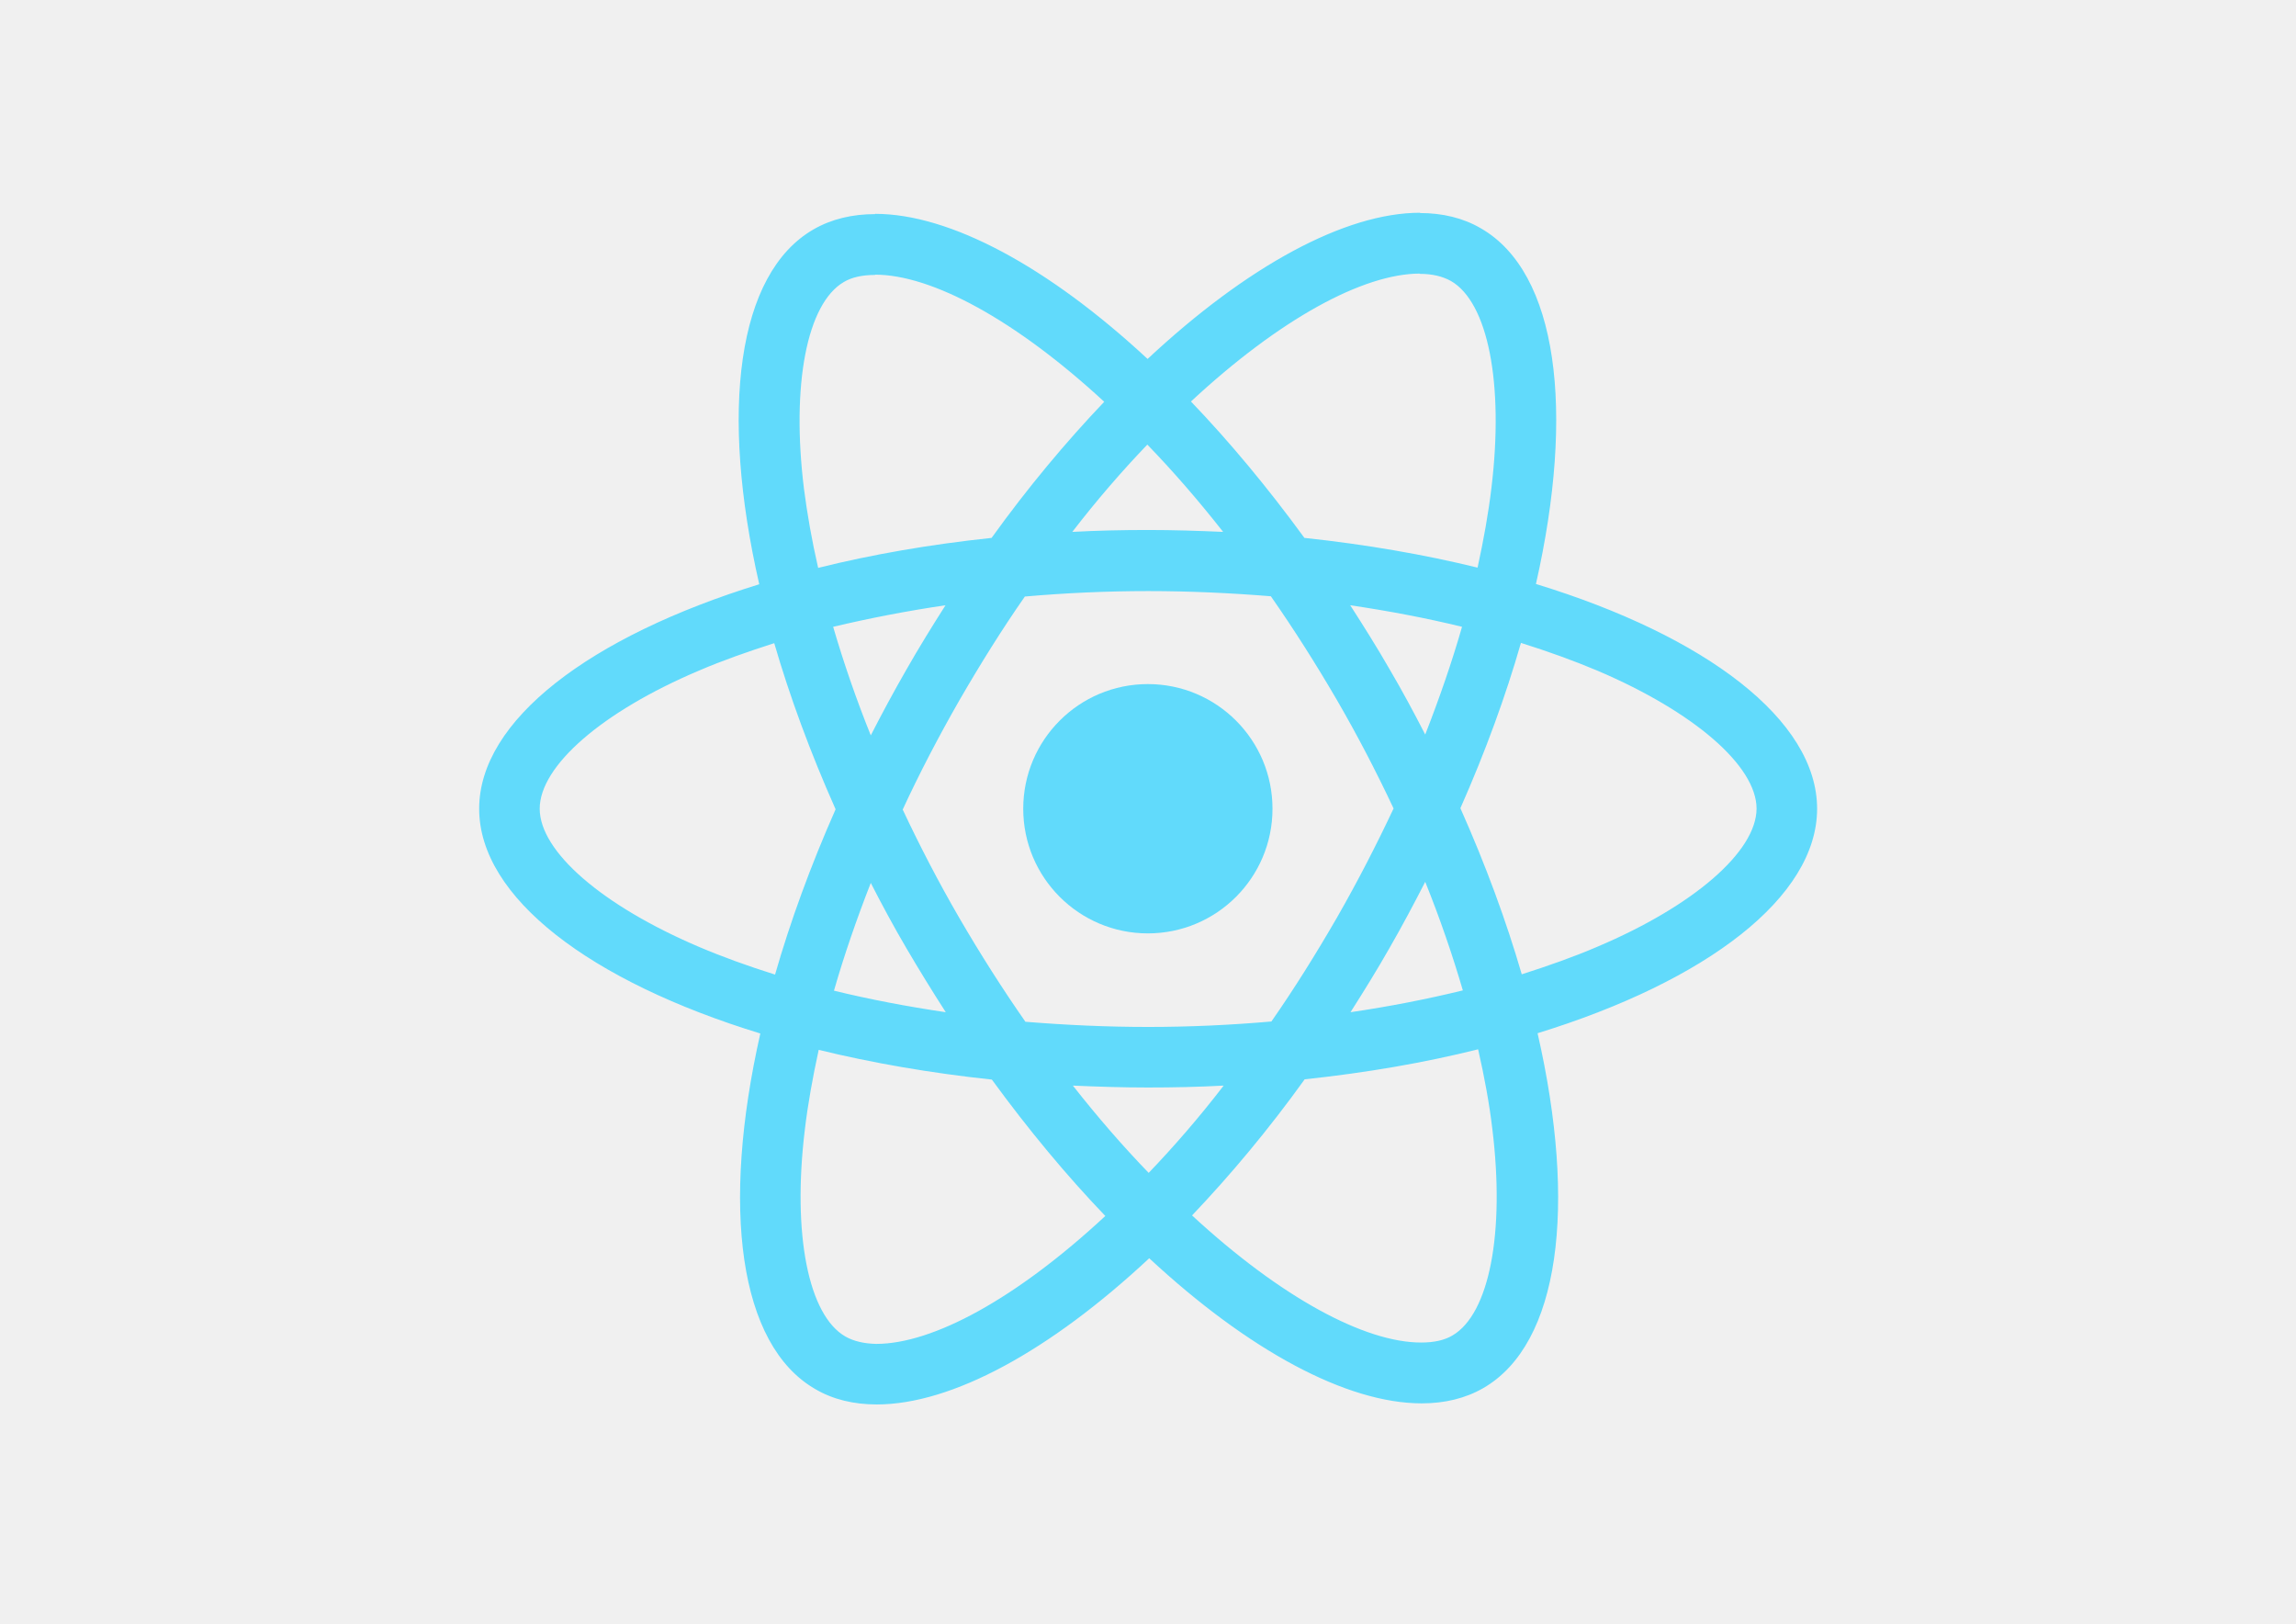
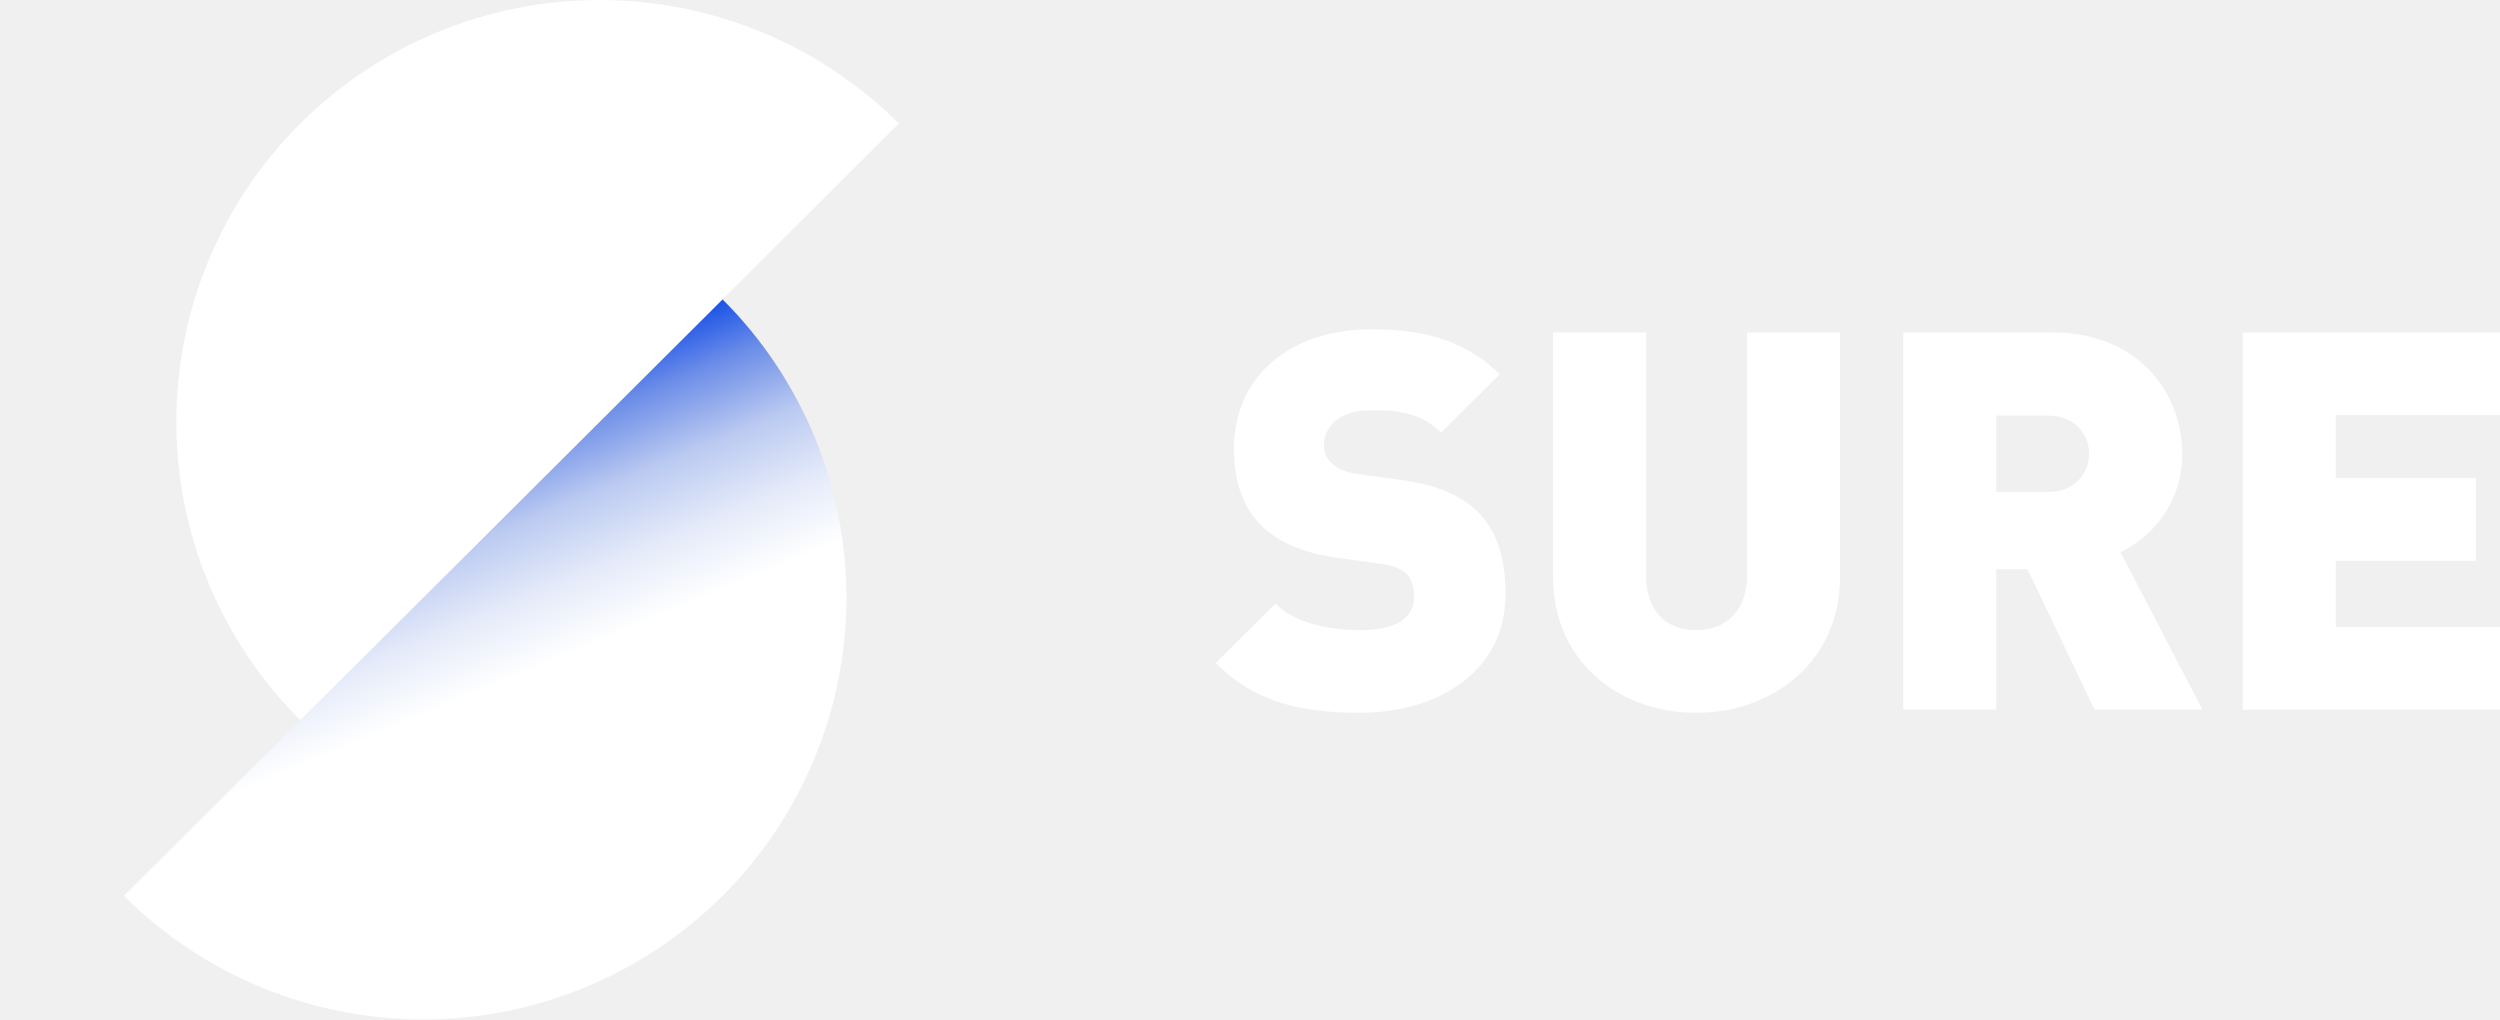
- <svg xmlns="http://www.w3.org/2000/svg" viewBox="0 0 841.9 595.3">
-   <g fill="#61DAFB">
-     <path d="M666.3 296.5c0-32.5-40.7-63.3-103.1-82.4 14.4-63.6 8-114.2-20.2-130.4-6.5-3.8-14.1-5.6-22.4-5.6v22.3c4.6 0 8.3.9 11.4 2.6 13.6 7.8 19.5 37.5 14.9 75.7-1.1 9.4-2.9 19.3-5.1 29.4-19.6-4.8-41-8.5-63.5-10.9-13.5-18.5-27.5-35.3-41.6-50 32.6-30.3 63.2-46.9 84-46.9V78c-27.5 0-63.5 19.6-99.9 53.6-36.4-33.8-72.4-53.2-99.9-53.2v22.3c20.7 0 51.4 16.5 84 46.6-14 14.7-28 31.4-41.3 49.9-22.6 2.4-44 6.1-63.6 11-2.3-10-4-19.7-5.2-29-4.7-38.2 1.1-67.9 14.6-75.8 3-1.8 6.9-2.6 11.5-2.6V78.5c-8.4 0-16 1.8-22.6 5.6-28.1 16.2-34.4 66.7-19.9 130.1-62.2 19.2-102.7 49.9-102.7 82.3 0 32.5 40.7 63.3 103.1 82.4-14.4 63.6-8 114.2 20.2 130.4 6.5 3.8 14.1 5.6 22.5 5.6 27.5 0 63.5-19.6 99.9-53.6 36.4 33.8 72.4 53.2 99.9 53.2 8.4 0 16-1.8 22.6-5.6 28.1-16.2 34.4-66.7 19.9-130.1 62-19.1 102.5-49.9 102.5-82.3zm-130.2-66.7c-3.7 12.9-8.3 26.2-13.5 39.5-4.1-8-8.4-16-13.1-24-4.6-8-9.5-15.8-14.4-23.4 14.2 2.1 27.9 4.7 41 7.9zm-45.8 106.5c-7.8 13.5-15.8 26.3-24.1 38.2-14.9 1.3-30 2-45.2 2-15.1 0-30.2-.7-45-1.9-8.3-11.9-16.4-24.6-24.2-38-7.6-13.1-14.5-26.4-20.8-39.8 6.2-13.4 13.2-26.8 20.7-39.9 7.8-13.5 15.8-26.3 24.1-38.2 14.9-1.3 30-2 45.2-2 15.1 0 30.2.7 45 1.9 8.3 11.9 16.4 24.6 24.2 38 7.6 13.1 14.5 26.4 20.8 39.8-6.3 13.4-13.2 26.8-20.7 39.9zm32.3-13c5.4 13.4 10 26.8 13.8 39.8-13.1 3.2-26.9 5.9-41.2 8 4.9-7.7 9.8-15.6 14.4-23.7 4.6-8 8.9-16.1 13-24.1zM421.2 430c-9.3-9.6-18.6-20.3-27.8-32 9 .4 18.2.7 27.5.7 9.4 0 18.7-.2 27.8-.7-9 11.7-18.3 22.4-27.5 32zm-74.4-58.9c-14.2-2.1-27.9-4.7-41-7.9 3.7-12.9 8.3-26.2 13.5-39.5 4.1 8 8.4 16 13.1 24 4.7 8 9.5 15.8 14.4 23.4zM420.7 163c9.3 9.6 18.6 20.3 27.8 32-9-.4-18.2-.7-27.5-.7-9.4 0-18.7.2-27.8.7 9-11.7 18.3-22.4 27.5-32zm-74 58.9c-4.9 7.7-9.8 15.6-14.4 23.7-4.6 8-8.9 16-13 24-5.4-13.4-10-26.8-13.8-39.8 13.1-3.1 26.9-5.8 41.2-7.9zm-90.5 125.2c-35.4-15.1-58.3-34.9-58.3-50.6 0-15.7 22.9-35.6 58.3-50.6 8.6-3.7 18-7 27.7-10.1 5.7 19.6 13.2 40 22.5 60.9-9.2 20.8-16.6 41.1-22.2 60.6-9.9-3.1-19.3-6.5-28-10.2zM310 490c-13.6-7.8-19.5-37.5-14.9-75.7 1.1-9.4 2.9-19.3 5.1-29.4 19.6 4.8 41 8.5 63.5 10.9 13.5 18.5 27.5 35.3 41.6 50-32.6 30.3-63.2 46.9-84 46.9-4.5-.1-8.3-1-11.3-2.7zm237.2-76.2c4.7 38.2-1.1 67.9-14.6 75.8-3 1.8-6.9 2.6-11.5 2.6-20.7 0-51.4-16.5-84-46.6 14-14.7 28-31.4 41.3-49.9 22.6-2.4 44-6.1 63.6-11 2.3 10.1 4.1 19.8 5.2 29.1zm38.5-66.7c-8.6 3.7-18 7-27.7 10.1-5.7-19.6-13.2-40-22.5-60.9 9.2-20.8 16.6-41.1 22.2-60.6 9.9 3.1 19.3 6.5 28.1 10.2 35.4 15.1 58.3 34.9 58.3 50.6-.1 15.7-23 35.6-58.4 50.6zM320.8 78.4z" />
-     <circle cx="420.9" cy="296.5" r="45.7" />
-     <path d="M520.5 78.1z" />
-   </g>
+ <svg xmlns="http://www.w3.org/2000/svg" width="103" height="42" viewBox="0 0 103 42" fill="none">
+   <path d="M5.107 36.91C6.726 38.523 8.648 39.804 10.764 40.677C12.879 41.55 15.147 42 17.437 42C19.727 42 21.994 41.55 24.11 40.677C26.225 39.804 28.147 38.523 29.766 36.91C31.386 35.296 32.67 33.38 33.546 31.271C34.422 29.163 34.873 26.903 34.873 24.621C34.873 22.338 34.422 20.078 33.546 17.97C32.67 15.861 31.386 13.945 29.766 12.332L17.437 24.621L5.107 36.91Z" fill="url(#paint0_linear)" />
+   <path d="M37.032 5.09C35.413 3.476 33.49 2.196 31.375 1.323C29.259 0.45 26.992 -3.80887e-07 24.702 0C22.412 3.80888e-07 20.145 0.45 18.029 1.323C15.914 2.196 13.991 3.476 12.372 5.09C10.753 6.704 9.469 8.62 8.592 10.729C7.716 12.837 7.265 15.097 7.265 17.379C7.265 19.662 7.716 21.922 8.592 24.03C9.469 26.139 10.753 28.055 12.372 29.668L24.702 17.379L37.032 5.09Z" fill="white" />
+   <path d="M62.028 24.479C62.028 23.038 61.7 21.882 60.868 21.074C60.211 20.419 59.204 19.983 57.802 19.787L55.919 19.525C55.372 19.459 55.044 19.263 54.846 19.067C54.606 18.826 54.54 18.543 54.54 18.346C54.54 17.67 55.087 16.906 56.423 16.906C57.102 16.906 58.394 16.841 59.379 17.823L61.787 15.422C60.452 14.091 58.766 13.567 56.532 13.567C52.985 13.567 50.84 15.64 50.84 18.477C50.84 19.808 51.19 20.856 51.913 21.598C52.613 22.318 53.664 22.776 55.044 22.973L56.926 23.235C57.43 23.3 57.758 23.453 57.956 23.649C58.175 23.889 58.262 24.195 58.262 24.566C58.262 25.461 57.54 25.963 56.029 25.963C54.781 25.963 53.358 25.679 52.547 24.871L50.095 27.316C51.672 28.93 53.62 29.367 56.007 29.367C59.291 29.367 62.028 27.643 62.028 24.479Z" fill="white" />
+   <path d="M75.81 23.78V13.698H71.978V23.693C71.978 25.133 71.146 25.963 69.876 25.963C68.606 25.963 67.818 25.133 67.818 23.693V13.698H63.986V23.78C63.986 27.185 66.636 29.367 69.876 29.367C73.117 29.367 75.81 27.185 75.81 23.78Z" fill="white" />
+   <path d="M86.075 18.695C86.075 19.503 85.462 20.267 84.411 20.267H82.243V17.124H84.411C85.462 17.124 86.075 17.888 86.075 18.695ZM90.739 29.236L87.367 22.755C88.593 22.143 89.906 20.812 89.906 18.695C89.906 16.142 88.045 13.698 84.586 13.698H78.412V29.236H82.243V23.453H83.535L86.294 29.236H90.739Z" fill="white" />
+   <path d="M103 29.236V25.832H96.234V23.104H102.015V19.699H96.234V17.102H103V13.698H92.403V29.236H103Z" fill="white" />
+   <defs>
+     <linearGradient id="paint0_linear" x1="28.018" y1="13.125" x2="36.43" y2="33.258" gradientUnits="userSpaceOnUse">
+       <stop stop-color="#1C53E7" />
+       <stop offset="0.105" stop-color="#6D8EE8" />
+       <stop offset="0.241" stop-color="#BBCAF1" />
+       <stop offset="0.374" stop-color="#E4EAF9" />
+       <stop offset="0.504" stop-color="white" />
+     </linearGradient>
+   </defs>
</svg>
